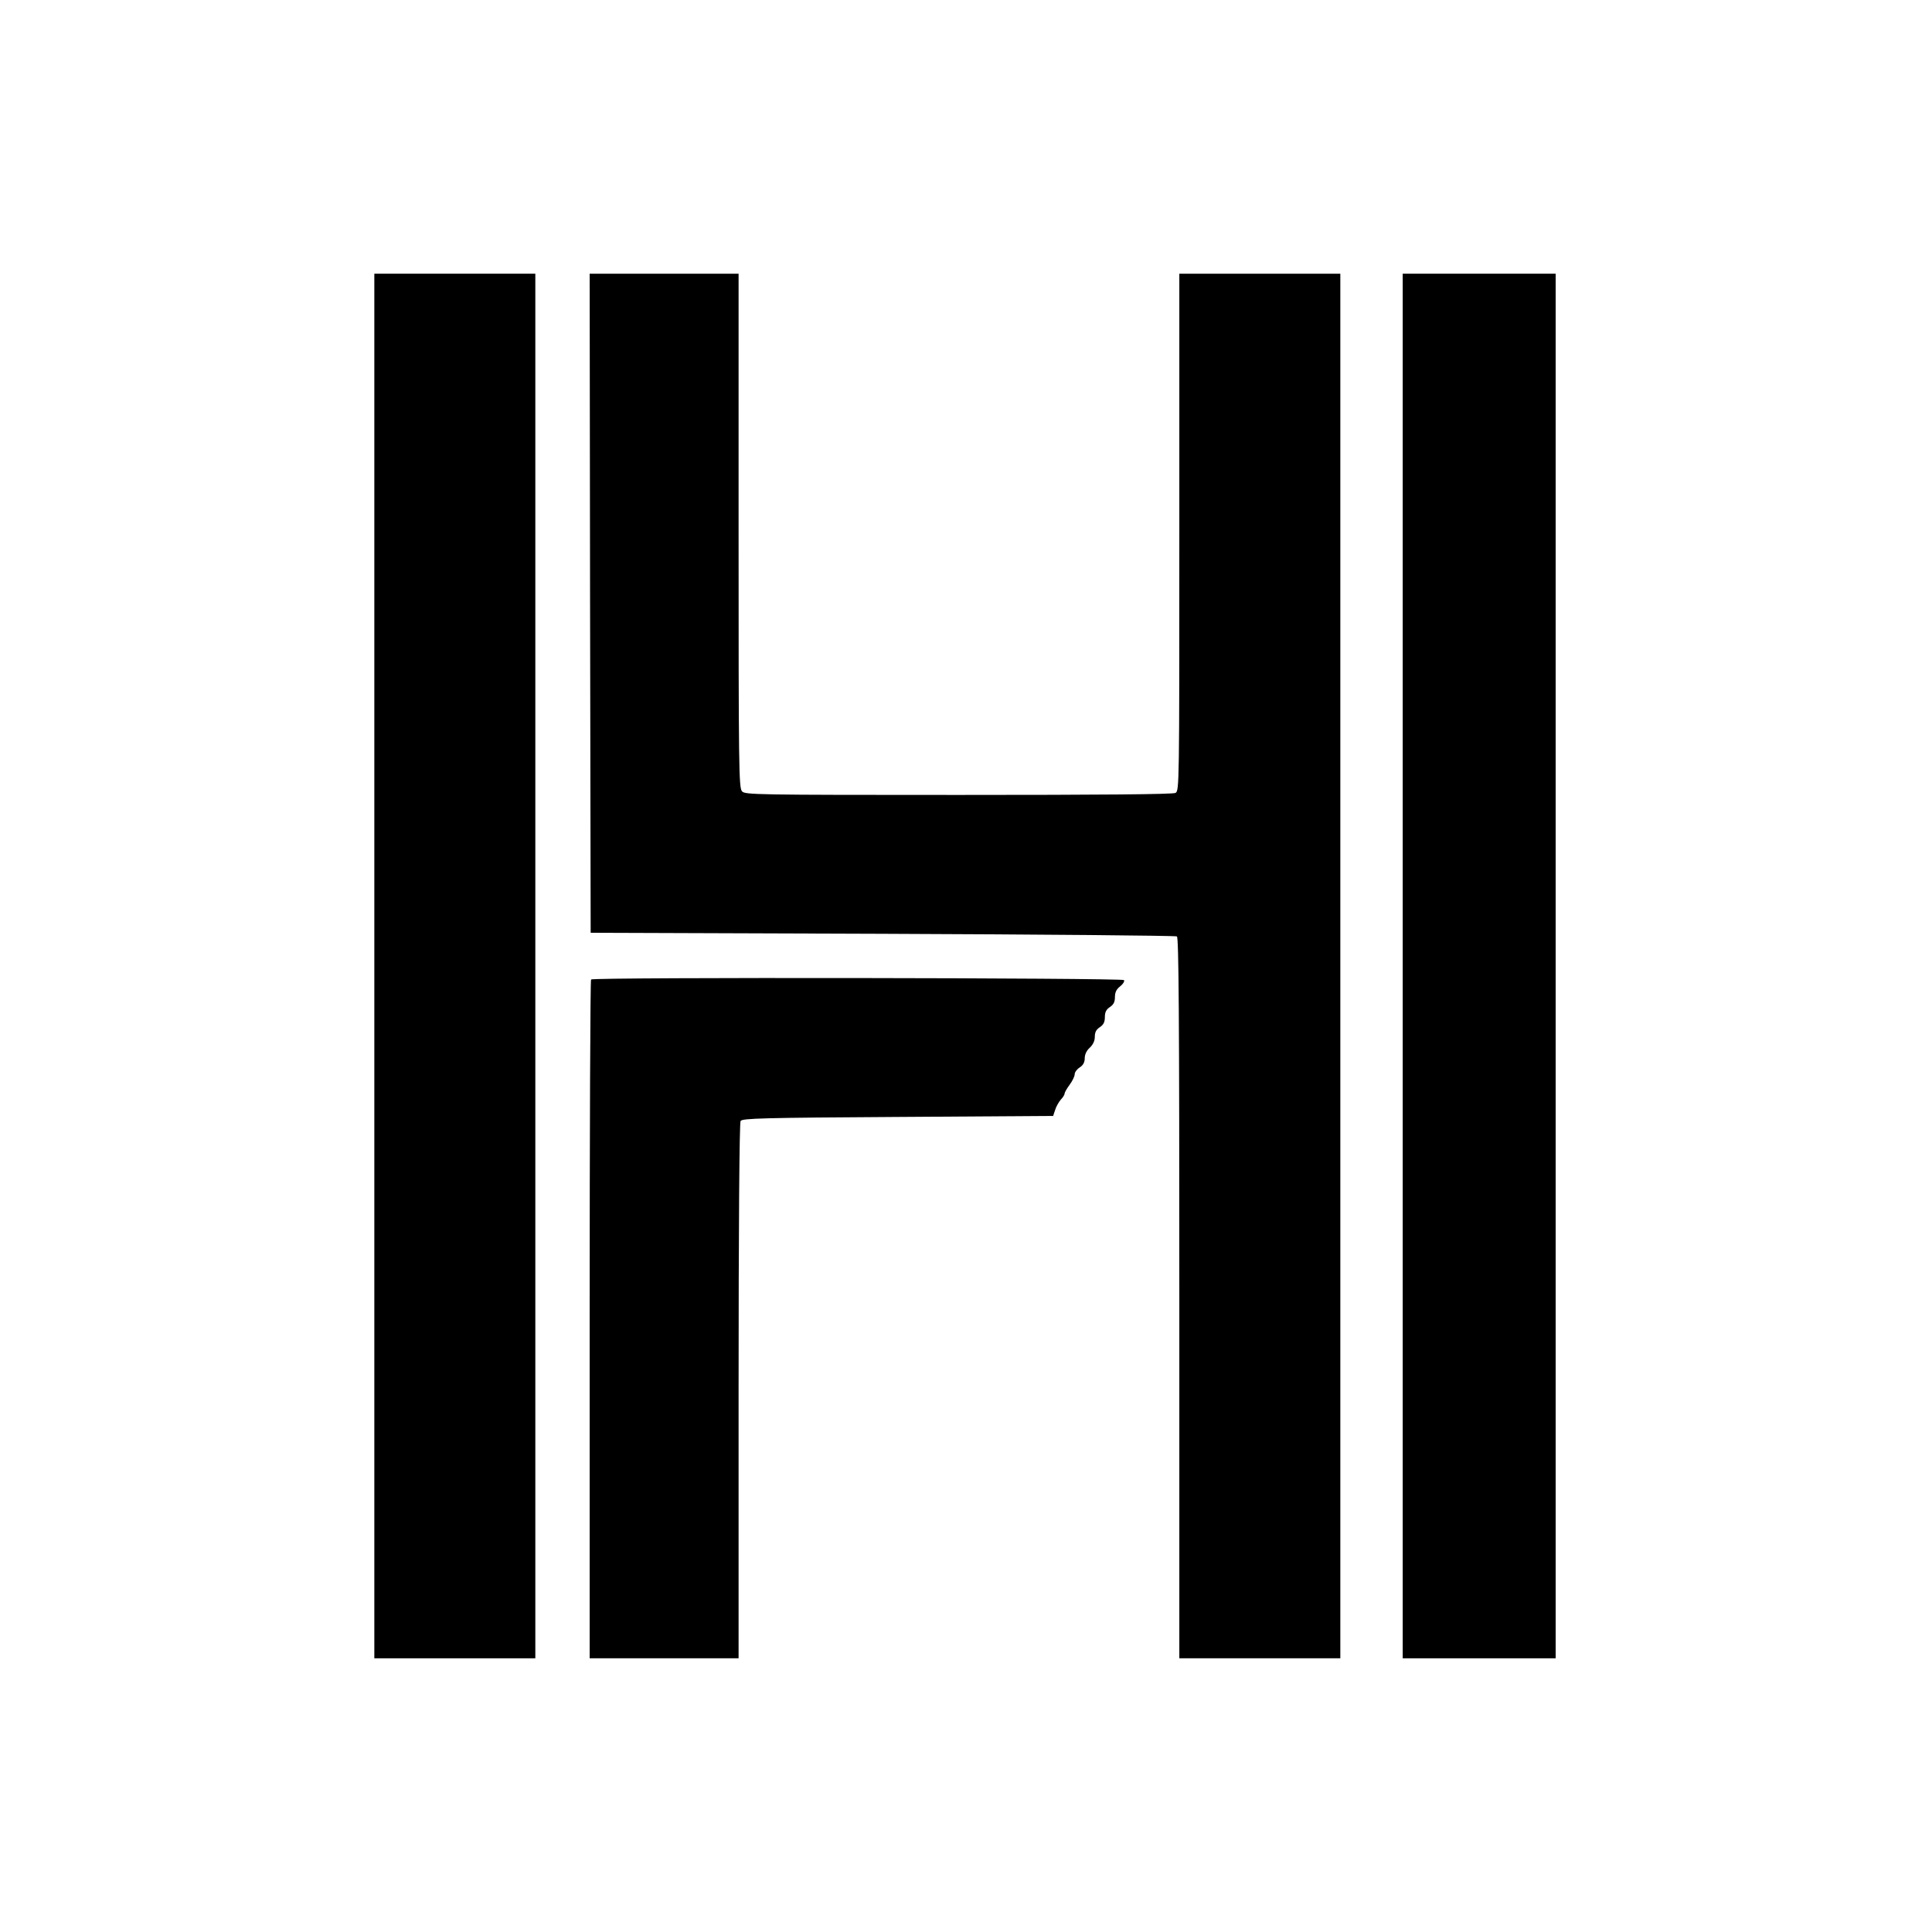
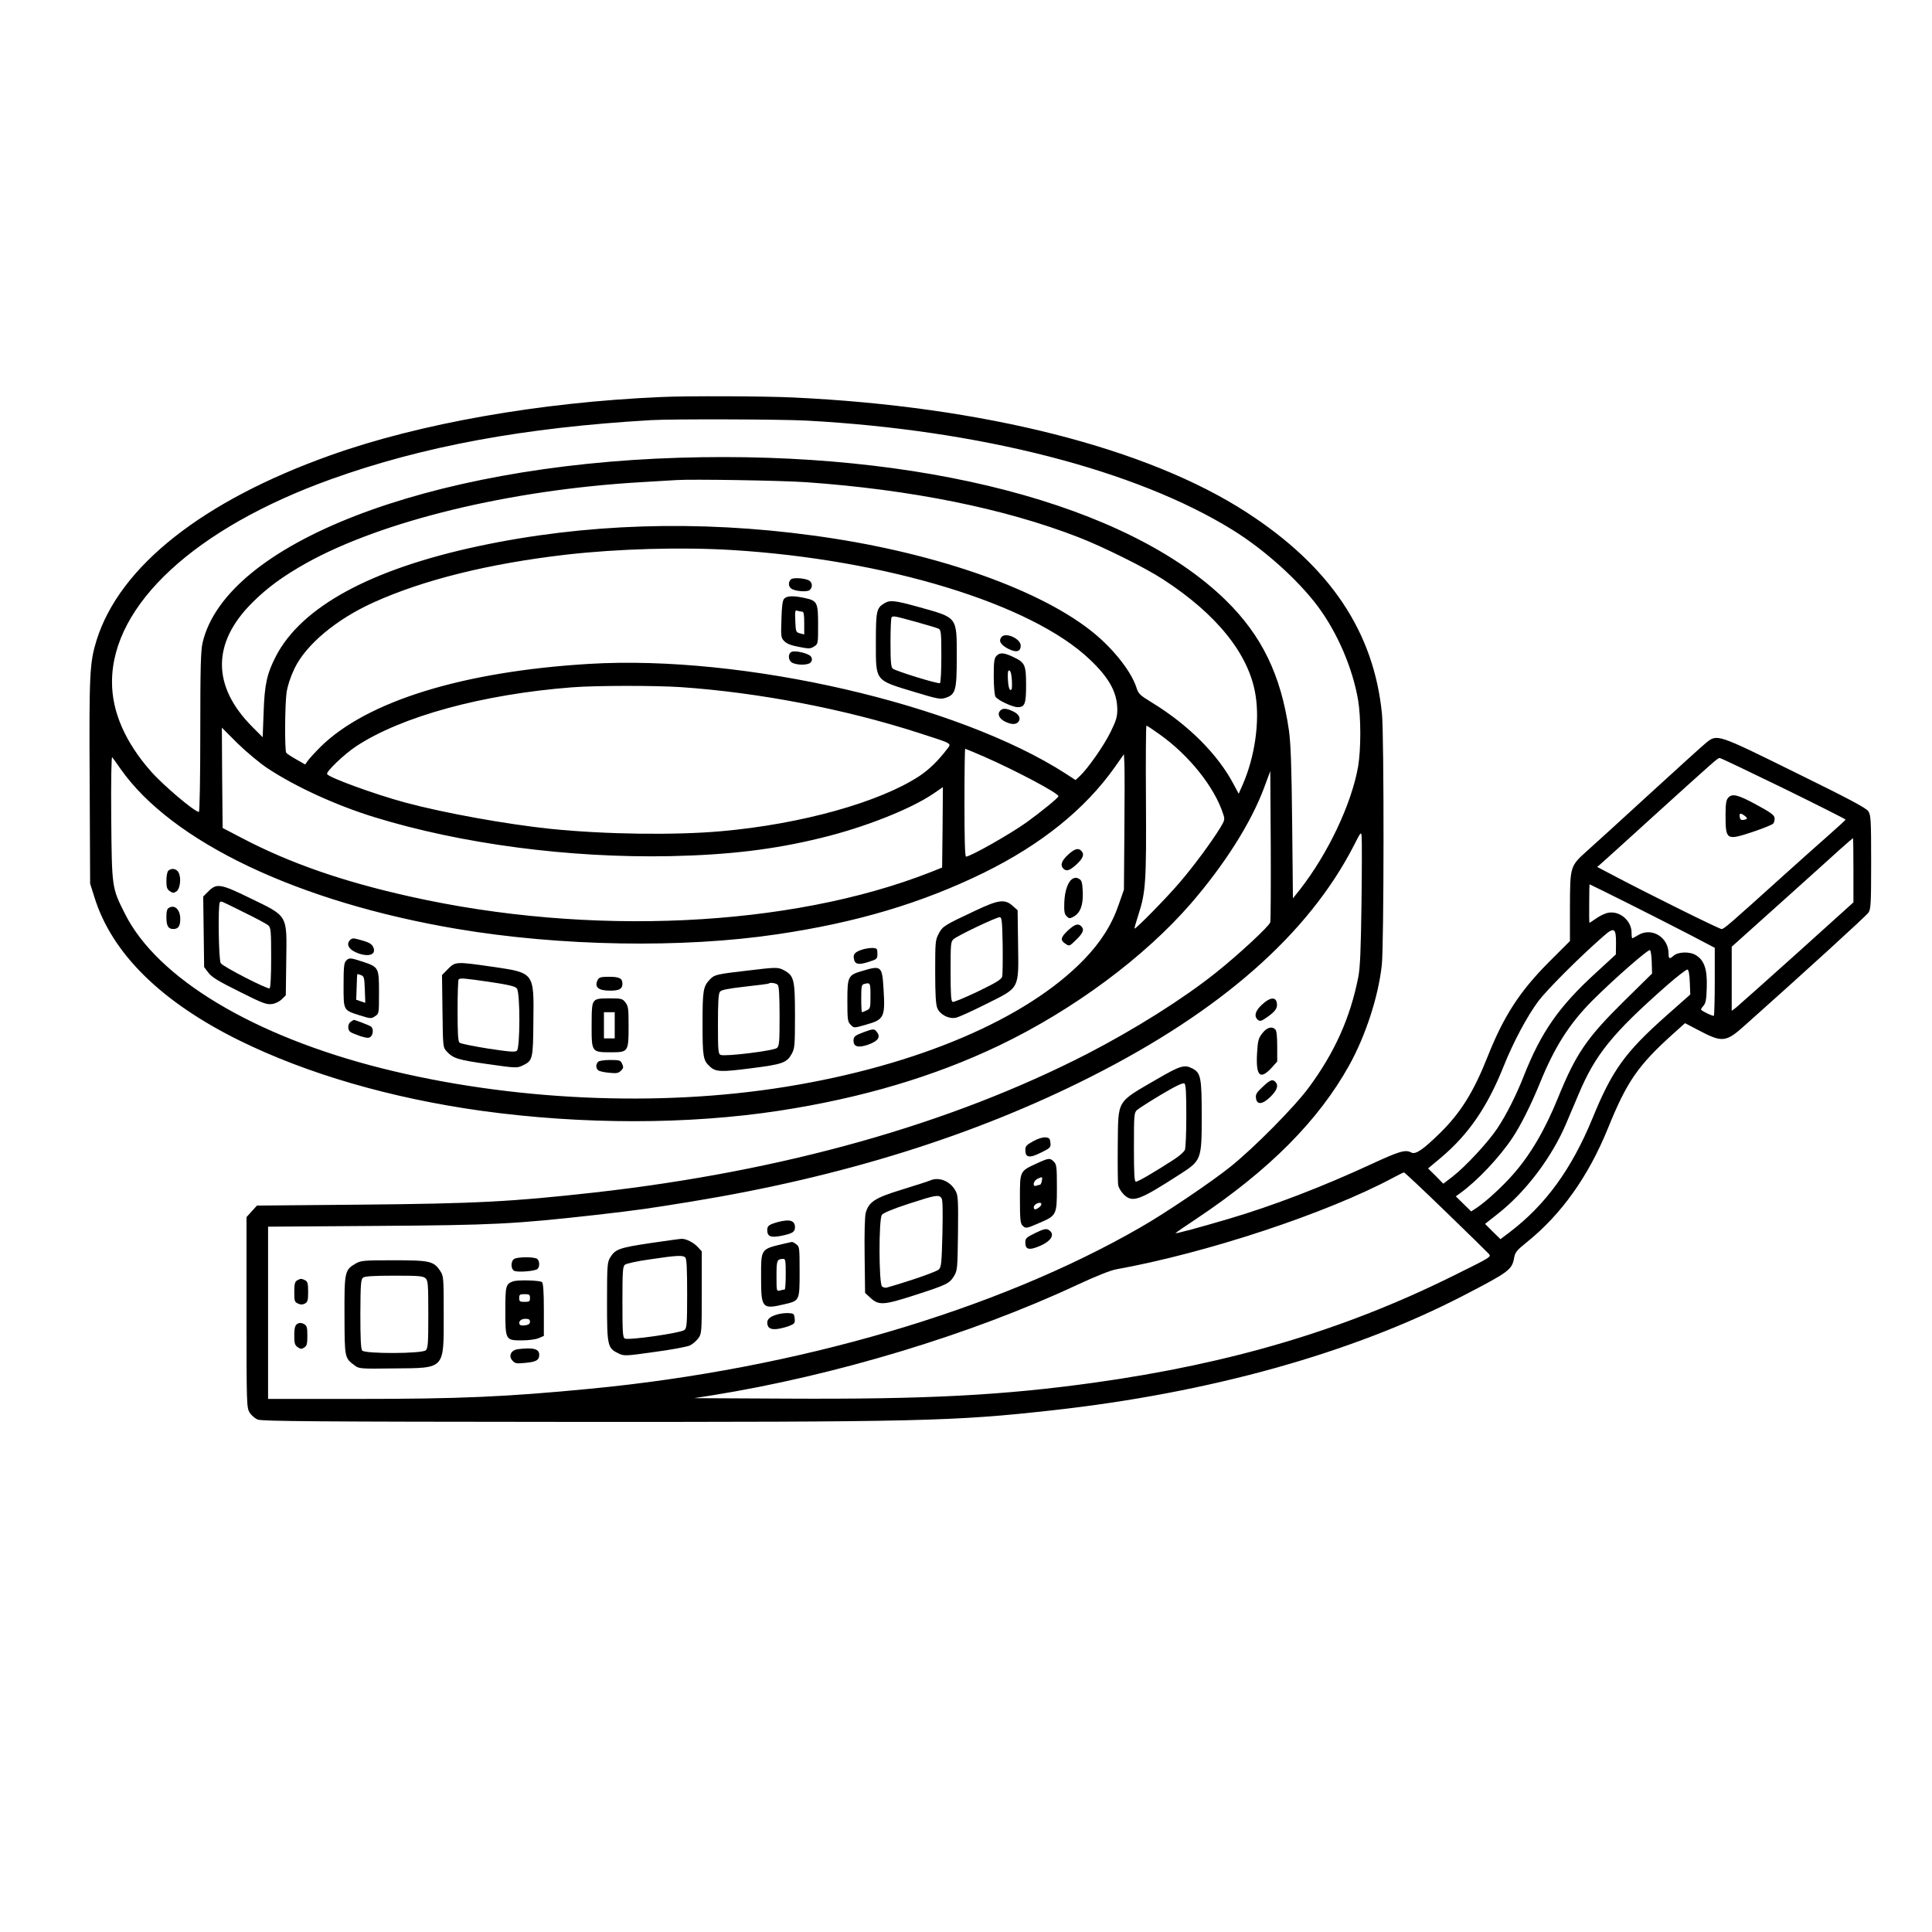
- <svg xmlns="http://www.w3.org/2000/svg" version="1.0" width="960pt" height="960pt" viewBox="0 0 960 960" preserveAspectRatio="xMidYMid meet">
-   <g transform="translate(0,960) scale(0.1,-0.1)" fill="#000000" stroke="none">
-     <path d="M1860 4800 l0 -3440 400 0 400 0 0 3440 0 3440 -400 0 -400 0 0 -3440z" />
-     <path d="M2932 6603 l3 -1638 1450 -5 c798 -3 1456 -9 1463 -13 9 -7 12 -377 12 -1798 l0 -1789 400 0 400 0 0 3440 0 3440 -400 0 -400 0 0 -1285 c0 -1260 0 -1284 -19 -1295 -13 -7 -368 -10 -1079 -10 -1013 0 -1060 1 -1075 18 -16 17 -17 121 -17 1295 l0 1277 -370 0 -370 0 2 -1637z" />
-     <path d="M6970 4800 l0 -3440 380 0 380 0 0 3440 0 3440 -380 0 -380 0 0 -3440z" />
-     <path d="M2937 4733 c-4 -3 -7 -764 -7 -1690 l0 -1683 370 0 370 0 0 1328 c0 818 4 1333 10 1342 8 13 110 16 781 20 l772 5 10 30 c5 17 18 39 28 51 11 11 19 25 19 30 0 6 11 25 25 44 14 19 25 42 25 52 0 10 11 25 25 34 17 11 25 25 25 46 0 18 9 38 25 52 16 15 25 34 25 54 0 23 7 36 25 48 18 12 25 25 25 50 0 25 7 38 25 50 18 12 25 25 25 49 0 24 7 39 26 54 14 11 23 25 19 31 -7 11 -2637 15 -2648 3z" />
+ <svg xmlns="http://www.w3.org/2000/svg" version="1.0" width="1254pt" height="1254pt" viewBox="0 0 1254 1254" preserveAspectRatio="xMidYMid meet">
+   <g transform="translate(0,1254) scale(0.1,-0.1)" fill="#000000" stroke="none">
+     <path d="M4290 9963 c-786 -34 -1568 -172 -2145 -378 -830 -296 -1368 -721 -1518 -1200 -45 -146 -49 -212 -45 -920 l3 -660 28 -89 c113 -364 433 -679 942 -930 439 -216 982 -374 1570 -456 655 -90 1342 -90 1935 1 534 82 1005 222 1425 423 482 231 944 574 1246 923 221 256 391 526 475 753 l39 105 3 -480 c1 -264 0 -489 -3 -501 -5 -24 -210 -214 -355 -329 -212 -169 -522 -364 -831 -524 -891 -458 -1974 -763 -3199 -901 -539 -60 -763 -72 -1518 -79 l-674 -6 -34 -37 -34 -38 0 -617 c0 -602 1 -619 20 -651 11 -18 35 -39 53 -46 26 -11 387 -14 1986 -15 2326 -1 2530 4 3171 75 1020 113 1943 370 2665 743 301 156 319 169 333 248 6 35 18 49 84 102 222 179 397 424 524 736 123 304 195 409 424 615 l77 69 84 -44 c159 -84 180 -82 307 32 395 352 785 708 800 730 15 24 17 58 17 328 0 276 -2 303 -18 329 -15 22 -120 78 -474 252 -511 252 -507 251 -580 192 -22 -18 -188 -168 -368 -333 -180 -165 -362 -331 -404 -368 -110 -99 -110 -99 -111 -363 l0 -222 -138 -138 c-189 -190 -292 -350 -395 -609 -91 -230 -174 -364 -306 -495 -113 -111 -162 -145 -190 -131 -39 21 -76 10 -260 -75 -318 -147 -638 -270 -922 -354 -196 -58 -349 -99 -349 -94 0 2 62 45 138 95 470 314 790 636 989 994 107 193 190 447 212 653 14 129 15 1485 1 1627 -52 533 -336 958 -878 1309 -644 418 -1708 688 -2942 746 -184 9 -694 11 -860 3z m945 -153 c1126 -61 2138 -321 2766 -710 205 -127 423 -323 552 -495 128 -172 226 -400 262 -609 19 -114 19 -319 0 -432 -43 -243 -195 -564 -377 -797 l-46 -58 -5 488 c-4 378 -9 514 -21 603 -52 359 -176 615 -410 844 -636 622 -1983 973 -3547 925 -1636 -50 -2942 -557 -3094 -1200 -12 -53 -15 -157 -15 -581 0 -296 -4 -518 -9 -518 -27 0 -229 170 -311 263 -167 189 -254 388 -253 582 1 500 540 998 1423 1315 597 214 1252 335 2075 383 134 8 843 6 1010 -3z m0 -400 c677 -48 1284 -170 1765 -357 158 -61 436 -199 550 -274 349 -227 557 -486 599 -749 29 -175 -5 -406 -84 -585 l-25 -57 -31 58 c-103 197 -295 389 -534 535 -78 48 -86 55 -100 100 -37 110 -163 265 -304 373 -359 277 -1041 509 -1793 610 -747 102 -1485 78 -2173 -69 -698 -149 -1147 -393 -1314 -714 -58 -113 -74 -182 -80 -366 l-6 -160 -65 65 c-264 264 -266 544 -5 806 99 99 200 173 351 258 493 275 1322 476 2169 526 99 6 205 12 235 14 99 7 691 -3 845 -14z m-485 -440 c1000 -61 1944 -349 2323 -710 126 -119 178 -214 179 -324 0 -50 -7 -73 -45 -150 -44 -89 -148 -237 -200 -285 l-26 -24 -63 41 c-700 452 -2093 773 -3093 713 -821 -49 -1446 -243 -1746 -540 -36 -36 -73 -77 -82 -90 l-16 -23 -58 33 c-32 18 -61 37 -65 43 -11 16 -9 310 2 391 7 45 25 100 51 155 74 155 272 321 514 430 325 147 750 252 1250 310 336 38 745 50 1075 30z m-330 -890 c506 -35 1062 -142 1540 -296 226 -73 217 -67 188 -105 -56 -74 -116 -133 -179 -175 -257 -170 -766 -313 -1286 -359 -299 -27 -756 -21 -1108 15 -288 30 -693 103 -945 171 -200 54 -500 164 -507 185 -6 17 112 129 187 179 295 195 822 339 1405 384 159 12 536 12 705 1z m3106 -306 c192 -136 357 -343 413 -517 12 -35 11 -41 -19 -90 -59 -96 -173 -250 -264 -356 -86 -101 -286 -304 -292 -298 -2 2 10 43 26 93 47 145 51 215 48 742 -2 265 0 482 3 482 4 0 42 -25 85 -56z m-5786 -223 c183 -120 441 -238 690 -315 565 -174 1264 -266 1920 -253 379 8 673 43 978 118 282 68 582 187 731 288 l61 42 -2 -261 -3 -261 -75 -30 c-911 -358 -2215 -419 -3379 -158 -436 97 -777 216 -1086 377 l-130 68 -3 325 -2 326 102 -102 c61 -59 142 -127 198 -164z m4647 78 c205 -90 483 -237 483 -257 0 -10 -111 -100 -206 -169 -106 -76 -365 -223 -394 -223 -7 0 -10 117 -10 350 0 193 2 350 5 350 2 0 57 -23 122 -51z m911 -484 l-3 -380 -34 -97 c-45 -131 -116 -243 -225 -356 -373 -386 -1082 -688 -1936 -826 -827 -134 -1784 -90 -2618 119 -836 210 -1461 585 -1671 1004 -85 169 -85 166 -89 621 -2 236 1 401 6 395 5 -5 29 -39 54 -75 333 -475 1153 -865 2183 -1039 669 -113 1464 -127 2080 -35 515 76 937 202 1340 399 374 184 660 414 854 690 l56 80 3 -60 c2 -33 2 -231 0 -440z m4279 278 c222 -109 403 -200 402 -203 0 -3 -47 -45 -103 -95 -56 -49 -190 -169 -297 -265 -359 -324 -389 -350 -405 -350 -15 0 -467 224 -693 343 l-114 60 30 26 c16 14 169 152 339 307 402 364 413 374 426 374 7 0 193 -89 415 -197z m-2740 -748 c-4 -303 -9 -419 -21 -478 -52 -263 -153 -489 -322 -717 -93 -126 -355 -391 -509 -514 -121 -97 -424 -302 -580 -391 -936 -540 -2236 -921 -3575 -1049 -549 -53 -849 -66 -1517 -66 l-573 0 0 559 0 559 708 5 c757 5 889 12 1417 71 286 33 334 40 623 87 979 160 1837 428 2592 810 844 426 1412 926 1707 1500 46 91 48 93 51 59 2 -19 2 -215 -1 -435z m3193 216 l0 -208 -367 -331 c-203 -182 -380 -340 -395 -352 l-28 -21 0 208 0 208 312 280 c172 154 348 313 392 353 44 39 82 72 83 72 2 0 3 -94 3 -209z m-1467 -212 c133 -67 315 -159 405 -206 l162 -85 0 -217 c0 -120 -3 -220 -6 -224 -5 -4 -68 25 -83 39 -2 2 4 13 15 25 15 17 20 40 22 119 4 117 -15 176 -70 210 -39 25 -117 23 -146 -4 -26 -23 -32 -20 -32 15 0 106 -110 173 -198 119 -18 -11 -35 -20 -37 -20 -3 0 -5 16 -5 36 0 77 -74 142 -149 130 -20 -3 -55 -19 -79 -36 -23 -16 -44 -30 -45 -30 -2 0 -3 56 -2 125 0 69 1 125 3 125 2 0 112 -55 245 -121z m-74 -263 l-1 -71 -125 -115 c-245 -223 -359 -387 -473 -675 -50 -127 -114 -253 -172 -340 -61 -91 -206 -247 -291 -313 l-59 -45 -49 50 -50 49 79 66 c182 152 306 332 412 598 62 155 152 324 225 422 58 76 263 282 423 422 69 61 82 53 81 -48z m232 -123 l2 -72 -186 -183 c-238 -235 -308 -338 -423 -620 -86 -212 -180 -373 -296 -504 -70 -79 -173 -173 -231 -212 l-38 -25 -50 49 -50 49 28 20 c113 82 253 230 340 360 53 79 120 213 178 355 95 234 191 385 340 535 139 139 366 338 375 328 5 -4 10 -40 11 -80z m247 -129 l3 -79 -156 -138 c-269 -239 -351 -354 -478 -664 -137 -333 -306 -565 -541 -743 l-57 -43 -50 49 -50 50 81 64 c183 143 354 370 447 591 18 41 52 124 78 184 109 260 220 397 573 708 68 60 129 106 135 104 8 -2 13 -33 15 -83z m-1585 -1488 c144 -139 270 -263 280 -274 18 -20 16 -21 -235 -145 -706 -350 -1442 -568 -2323 -691 -595 -83 -1092 -109 -2000 -104 l-600 3 115 18 c798 128 1680 394 2373 718 119 55 213 93 251 100 592 107 1370 365 1801 596 33 18 64 33 68 33 4 0 126 -114 270 -254z" />
+     <path d="M5133 8779 c-17 -17 -16 -44 1 -58 21 -18 103 -26 121 -11 19 16 19 44 1 59 -22 18 -109 25 -123 10z" />
+     <path d="M5089 8653 c-10 -11 -15 -53 -17 -134 -4 -113 -3 -119 20 -142 16 -16 46 -27 95 -36 65 -13 74 -12 97 3 26 16 26 18 26 141 0 146 -5 156 -89 174 -73 16 -116 14 -132 -6z m117 -83 c11 0 14 -17 14 -74 l0 -74 -27 7 c-27 7 -28 10 -31 80 -3 65 -1 73 13 67 9 -3 23 -6 31 -6z" />
+     <path d="M5738 8623 c-49 -30 -53 -51 -53 -252 0 -255 -9 -244 249 -322 151 -46 170 -49 202 -39 67 22 74 49 74 265 0 264 7 254 -243 324 -163 45 -190 48 -229 24z m206 -119 c72 -20 139 -40 149 -45 15 -9 17 -28 17 -179 0 -93 -4 -171 -9 -174 -11 -7 -287 78 -306 94 -12 10 -15 43 -15 170 0 86 3 160 7 163 10 11 18 9 157 -29z" />
+     <path d="M6501 8406 c-21 -25 -8 -50 41 -76 54 -28 83 -21 83 20 0 44 -97 88 -124 56z" />
+     <path d="M5136 8308 c-23 -13 -20 -55 5 -69 36 -19 110 -17 123 4 8 12 8 22 0 35 -14 21 -105 43 -128 30z" />
+     <path d="M6467 8282 c-14 -15 -17 -40 -17 -131 0 -62 5 -121 11 -132 11 -22 110 -69 145 -69 46 0 54 22 54 143 0 132 -7 147 -84 183 -61 29 -87 30 -109 6z m101 -161 c2 -48 0 -62 -10 -59 -8 3 -14 27 -16 67 -2 48 0 62 10 59 8 -3 14 -27 16 -67z" />
+     <path d="M6490 7925 c-18 -21 -3 -51 34 -69 42 -20 70 -20 86 -1 18 22 4 50 -35 68 -44 21 -69 22 -85 2z" />
+     <path d="M6932 6992 c-42 -39 -52 -68 -30 -90 20 -20 41 -13 86 28 43 40 52 66 30 88 -20 20 -43 13 -86 -26z" />
+     <path d="M1092 6888 c-7 -7 -12 -36 -12 -64 0 -43 4 -56 22 -68 19 -13 25 -14 43 -2 24 16 33 88 14 123 -13 25 -47 31 -67 11z" />
+     <path d="M6965 6838 c-31 -15 -54 -76 -57 -155 -2 -59 1 -76 15 -90 16 -16 20 -16 45 -3 44 25 63 74 60 159 -3 61 -6 76 -23 86 -14 9 -26 10 -40 3z" />
+     <path d="M1353 6755 l-34 -34 3 -229 3 -229 28 -37 c22 -29 65 -55 200 -122 151 -76 176 -85 211 -81 24 3 49 16 65 31 l26 26 3 225 c4 301 14 285 -236 406 -190 93 -216 97 -269 44z m229 -136 c78 -38 151 -77 160 -86 16 -14 18 -37 18 -209 0 -121 -4 -195 -10 -199 -13 -8 -300 139 -317 163 -14 17 -19 382 -6 395 9 10 -3 14 155 -64z" />
+     <path d="M6330 6629 c-202 -95 -212 -101 -237 -149 -22 -41 -23 -54 -23 -247 0 -150 4 -212 14 -237 17 -41 74 -71 119 -62 18 3 106 43 197 89 221 110 212 92 208 390 l-3 219 -33 29 c-50 45 -92 39 -242 -32z m178 -224 c1 -99 0 -191 -3 -203 -5 -19 -37 -39 -157 -97 -84 -40 -158 -71 -165 -68 -10 4 -13 48 -13 198 0 177 1 193 19 209 27 24 282 145 301 143 13 -2 15 -31 18 -182z" />
+     <path d="M1097 6648 c-13 -7 -17 -23 -17 -61 0 -57 12 -77 45 -77 32 0 45 19 45 65 0 60 -35 95 -73 73z" />
+     <path d="M6932 6501 c-48 -45 -52 -64 -16 -87 25 -17 26 -16 70 27 45 44 53 66 32 87 -20 20 -41 14 -86 -27z" />
+     <path d="M2272 6438 c-29 -29 -5 -66 57 -87 71 -24 115 -4 93 43 -8 17 -26 29 -65 40 -66 19 -70 19 -85 4z" />
+     <path d="M5598 6377 c-47 -15 -61 -29 -56 -57 5 -39 29 -45 94 -24 57 18 59 20 59 54 0 32 -3 35 -30 37 -16 1 -47 -4 -67 -10z" />
+     <path d="M2246 6304 c-13 -13 -16 -42 -16 -158 0 -167 -3 -162 107 -197 68 -21 73 -22 97 -5 26 16 26 17 26 154 0 162 -1 165 -109 201 -78 25 -85 26 -105 5z m122 -187 l3 -86 -30 10 -29 10 3 82 c1 45 3 83 4 84 0 1 11 -1 24 -6 20 -8 22 -15 25 -94z" />
+     <path d="M2908 6251 l-39 -40 3 -235 c3 -234 3 -234 28 -261 42 -45 71 -54 267 -82 183 -26 189 -26 225 -9 66 32 68 39 70 288 4 317 7 313 -265 353 -237 34 -241 34 -289 -14z m275 -85 c124 -19 161 -28 172 -42 22 -29 21 -386 0 -404 -12 -10 -48 -7 -187 14 -94 15 -178 32 -185 38 -10 8 -13 57 -13 208 0 108 3 200 7 203 10 10 34 8 206 -17z" />
+     <path d="M4850 6240 c-199 -23 -213 -26 -243 -58 -43 -45 -47 -71 -47 -288 0 -215 4 -237 48 -277 38 -35 72 -36 266 -11 205 26 232 35 265 94 19 35 21 53 21 247 0 234 -6 260 -71 295 -39 21 -48 21 -239 -2z m198 -92 c8 -8 12 -68 12 -203 0 -170 -2 -194 -17 -207 -20 -18 -336 -57 -366 -45 -15 6 -17 27 -17 200 0 139 3 198 13 210 9 12 49 20 162 33 83 9 152 18 154 20 9 9 48 3 59 -8z" />
+     <path d="M5600 6239 c-96 -28 -100 -35 -100 -195 0 -121 2 -136 20 -154 24 -24 20 -24 104 0 114 32 122 49 111 227 -9 153 -14 158 -135 122z m50 -162 c0 -80 -1 -84 -25 -95 -14 -7 -28 -12 -30 -12 -3 0 -5 40 -5 89 0 77 2 90 18 94 41 11 42 9 42 -76z" />
+     <path d="M3880 6181 c-24 -47 2 -71 79 -71 61 0 81 11 81 45 0 35 -20 45 -87 45 -51 0 -64 -3 -73 -19z" />
+     <path d="M3857 6042 c-14 -15 -17 -42 -17 -160 0 -172 0 -172 127 -172 111 0 113 3 113 171 0 113 -2 129 -21 153 -19 24 -26 26 -103 26 -68 0 -86 -3 -99 -18z m133 -157 l0 -85 -35 0 -35 0 0 85 0 85 35 0 35 0 0 -85z" />
+     <path d="M2278 5909 c-21 -12 -24 -52 -5 -66 6 -6 36 -18 65 -28 42 -13 56 -14 67 -5 18 15 20 54 3 67 -10 8 -108 45 -112 43 -1 0 -9 -5 -18 -11z" />
+     <path d="M5610 5842 c-62 -23 -70 -30 -70 -57 0 -39 30 -47 91 -27 65 23 86 48 63 80 -18 26 -24 26 -84 4z" />
+     <path d="M3882 5648 c-16 -16 -15 -43 1 -55 6 -6 38 -13 70 -16 49 -5 61 -3 78 14 16 16 17 23 7 44 -10 23 -16 25 -78 25 -38 0 -71 -5 -78 -12z" />
+     <path d="M11217 7362 c-13 -15 -17 -39 -17 -114 0 -161 6 -164 175 -108 68 23 129 47 135 55 6 8 10 24 8 37 -2 18 -29 37 -118 85 -121 66 -157 74 -183 45z m107 -117 c22 -17 20 -22 -9 -27 -14 -2 -21 3 -23 20 -4 25 5 27 32 7z" />
+     <path d="M8193 6021 c-46 -41 -56 -78 -28 -101 13 -10 22 -8 54 14 58 40 73 61 69 93 -5 44 -43 42 -95 -6z" />
+     <path d="M8193 5833 c-25 -32 -29 -47 -34 -132 -8 -146 20 -173 96 -90 l35 39 0 98 c0 63 -4 102 -12 110 -23 23 -56 13 -85 -25z" />
+     <path d="M7510 5536 c-269 -157 -251 -127 -255 -435 -1 -124 0 -239 3 -254 3 -16 18 -41 34 -58 58 -58 99 -43 363 127 144 92 145 96 145 385 0 244 -6 276 -61 304 -51 27 -79 18 -229 -69z m190 -237 c0 -109 -4 -208 -9 -222 -5 -13 -38 -42 -73 -64 -120 -78 -231 -143 -245 -143 -10 0 -13 44 -13 223 0 214 1 225 21 243 11 10 82 55 157 100 96 57 141 78 150 71 9 -7 12 -61 12 -208z" />
+     <path d="M8196 5486 c-39 -36 -47 -49 -44 -72 5 -47 42 -44 94 7 44 43 54 75 32 97 -19 19 -33 14 -82 -32z" />
+     <path d="M6705 5132 c-42 -23 -50 -32 -50 -56 0 -50 26 -55 100 -18 63 31 66 34 63 65 -3 28 -7 32 -33 35 -18 1 -50 -9 -80 -26z" />
+     <path d="M6730 4989 c-112 -52 -110 -47 -110 -230 0 -130 3 -160 16 -173 21 -21 25 -21 107 15 115 49 117 52 117 230 0 136 -2 151 -20 169 -25 25 -31 25 -110 -11z m32 -114 c-2 -14 -8 -25 -12 -25 -5 0 -15 -3 -24 -6 -26 -10 -20 31 7 44 32 16 35 15 29 -13z m-18 -172 c-23 -17 -34 -17 -34 2 0 19 43 38 49 22 2 -6 -4 -16 -15 -24z" />
+     <path d="M6040 4879 c-14 -6 -97 -33 -185 -60 -177 -54 -216 -80 -236 -152 -6 -22 -9 -134 -7 -278 l3 -241 37 -34 c53 -48 86 -45 290 21 204 66 220 74 250 122 22 37 23 46 26 278 2 214 1 244 -15 274 -33 63 -106 94 -163 70z m70 -114 c9 -10 10 -70 7 -231 -5 -193 -7 -219 -24 -234 -14 -14 -173 -70 -336 -117 -9 -3 -24 0 -32 7 -21 18 -22 436 -1 465 9 12 73 39 172 71 175 57 196 61 214 39z" />
+     <path d="M5045 4607 c-55 -16 -65 -24 -65 -51 0 -42 23 -51 93 -37 71 15 87 25 87 55 0 45 -35 55 -115 33z" />
+     <path d="M6720 4537 c-58 -28 -65 -35 -65 -61 0 -46 23 -53 90 -25 82 34 107 81 58 108 -15 7 -34 2 -83 -22z" />
+     <path d="M4218 4471 c-199 -30 -225 -39 -258 -94 -18 -30 -20 -52 -20 -287 0 -288 3 -300 75 -335 37 -17 43 -17 234 10 108 14 211 34 229 42 18 9 42 30 55 47 21 30 22 38 22 298 l0 266 -25 27 c-27 30 -78 56 -107 54 -10 0 -102 -13 -205 -28z m230 -93 c9 -9 12 -75 12 -233 0 -199 -2 -224 -17 -237 -22 -20 -364 -69 -388 -56 -13 8 -15 42 -15 237 0 200 2 230 16 242 10 8 83 24 163 35 176 26 213 28 229 12z" />
+     <path d="M5095 4469 c-160 -38 -155 -30 -155 -222 0 -199 7 -207 153 -172 97 23 97 22 97 211 0 157 -1 163 -22 178 -12 9 -25 16 -28 15 -3 -1 -23 -5 -45 -10z m5 -199 c0 -55 -3 -100 -7 -100 -5 0 -18 -3 -30 -6 -23 -6 -23 -5 -23 94 0 103 3 109 43 111 15 1 17 -10 17 -99z" />
+     <path d="M3338 4369 c-23 -13 -24 -65 -1 -77 20 -12 133 -3 151 11 15 12 16 49 0 65 -15 15 -126 15 -150 1z" />
+     <path d="M2309 4339 c-72 -42 -74 -53 -73 -337 1 -278 0 -276 68 -326 26 -20 39 -21 253 -18 335 3 323 -10 323 353 0 239 -1 247 -23 280 -42 63 -66 69 -302 69 -195 0 -213 -2 -246 -21z m453 -96 c16 -15 18 -36 18 -234 0 -184 -2 -220 -16 -233 -22 -23 -395 -24 -413 -2 -9 10 -12 79 -12 238 1 196 3 224 18 236 12 8 69 12 202 12 158 0 187 -2 203 -17z" />
+     <path d="M1928 4229 c-14 -8 -18 -24 -18 -75 0 -58 2 -65 24 -75 17 -8 29 -8 45 0 18 10 21 21 21 76 0 53 -3 66 -19 75 -24 12 -31 12 -53 -1z" />
+     <path d="M3330 4223 c-47 -17 -50 -29 -50 -187 0 -194 1 -196 106 -196 43 0 90 6 109 14 l35 15 0 168 c0 118 -4 173 -12 181 -12 12 -158 16 -188 5z m110 -108 c0 -22 -4 -25 -35 -25 -31 0 -35 3 -35 25 0 22 4 25 35 25 31 0 35 -3 35 -25z m0 -154 c0 -13 -9 -20 -30 -23 -17 -3 -33 -1 -36 4 -12 19 6 38 36 38 23 0 30 -5 30 -19z" />
+     <path d="M5055 4011 c-51 -13 -75 -30 -75 -55 0 -36 23 -49 72 -41 24 4 58 13 76 21 29 12 33 17 30 46 -3 30 -6 33 -38 35 -19 1 -48 -2 -65 -6z" />
+     <path d="M1940 3952 c-24 -8 -30 -24 -30 -84 0 -47 4 -59 22 -72 19 -13 25 -14 43 -2 17 11 20 24 20 76 0 52 -3 65 -20 75 -11 7 -27 10 -35 7z" />
+     <path d="M3362 3783 c-45 -6 -64 -44 -36 -74 17 -19 26 -21 83 -15 71 6 91 18 91 52 0 39 -37 49 -138 37z" />
  </g>
</svg>
